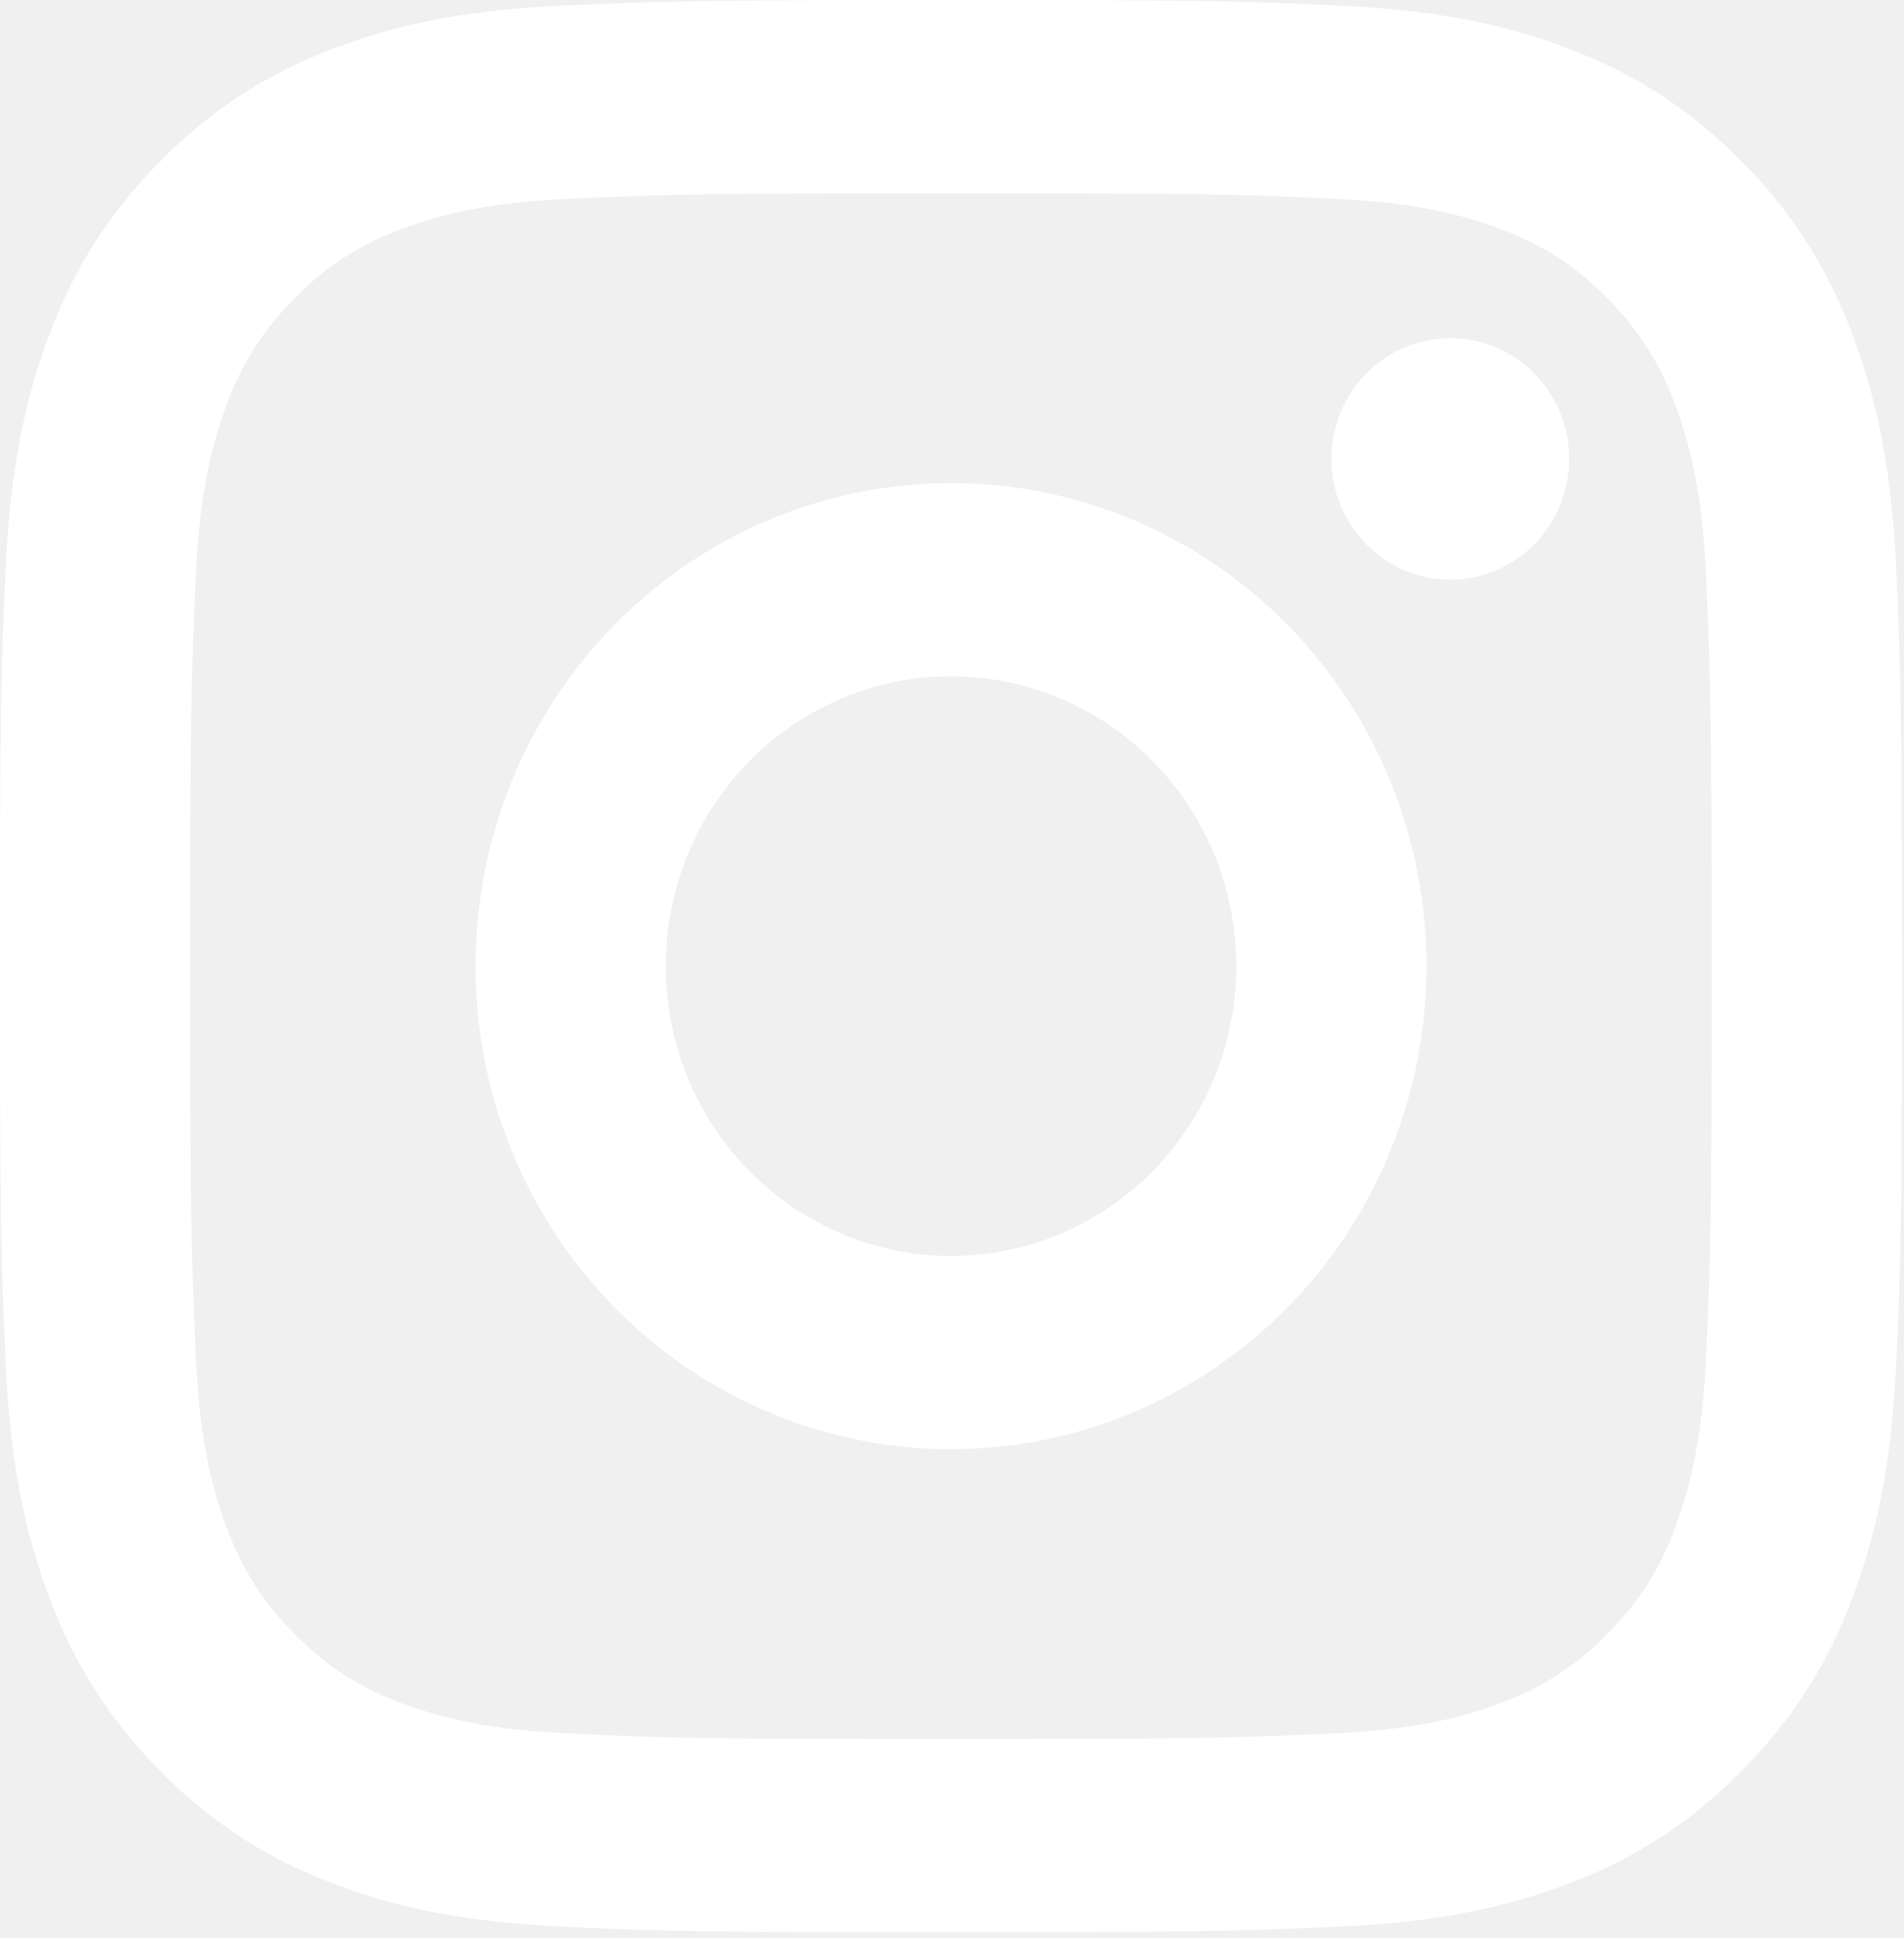
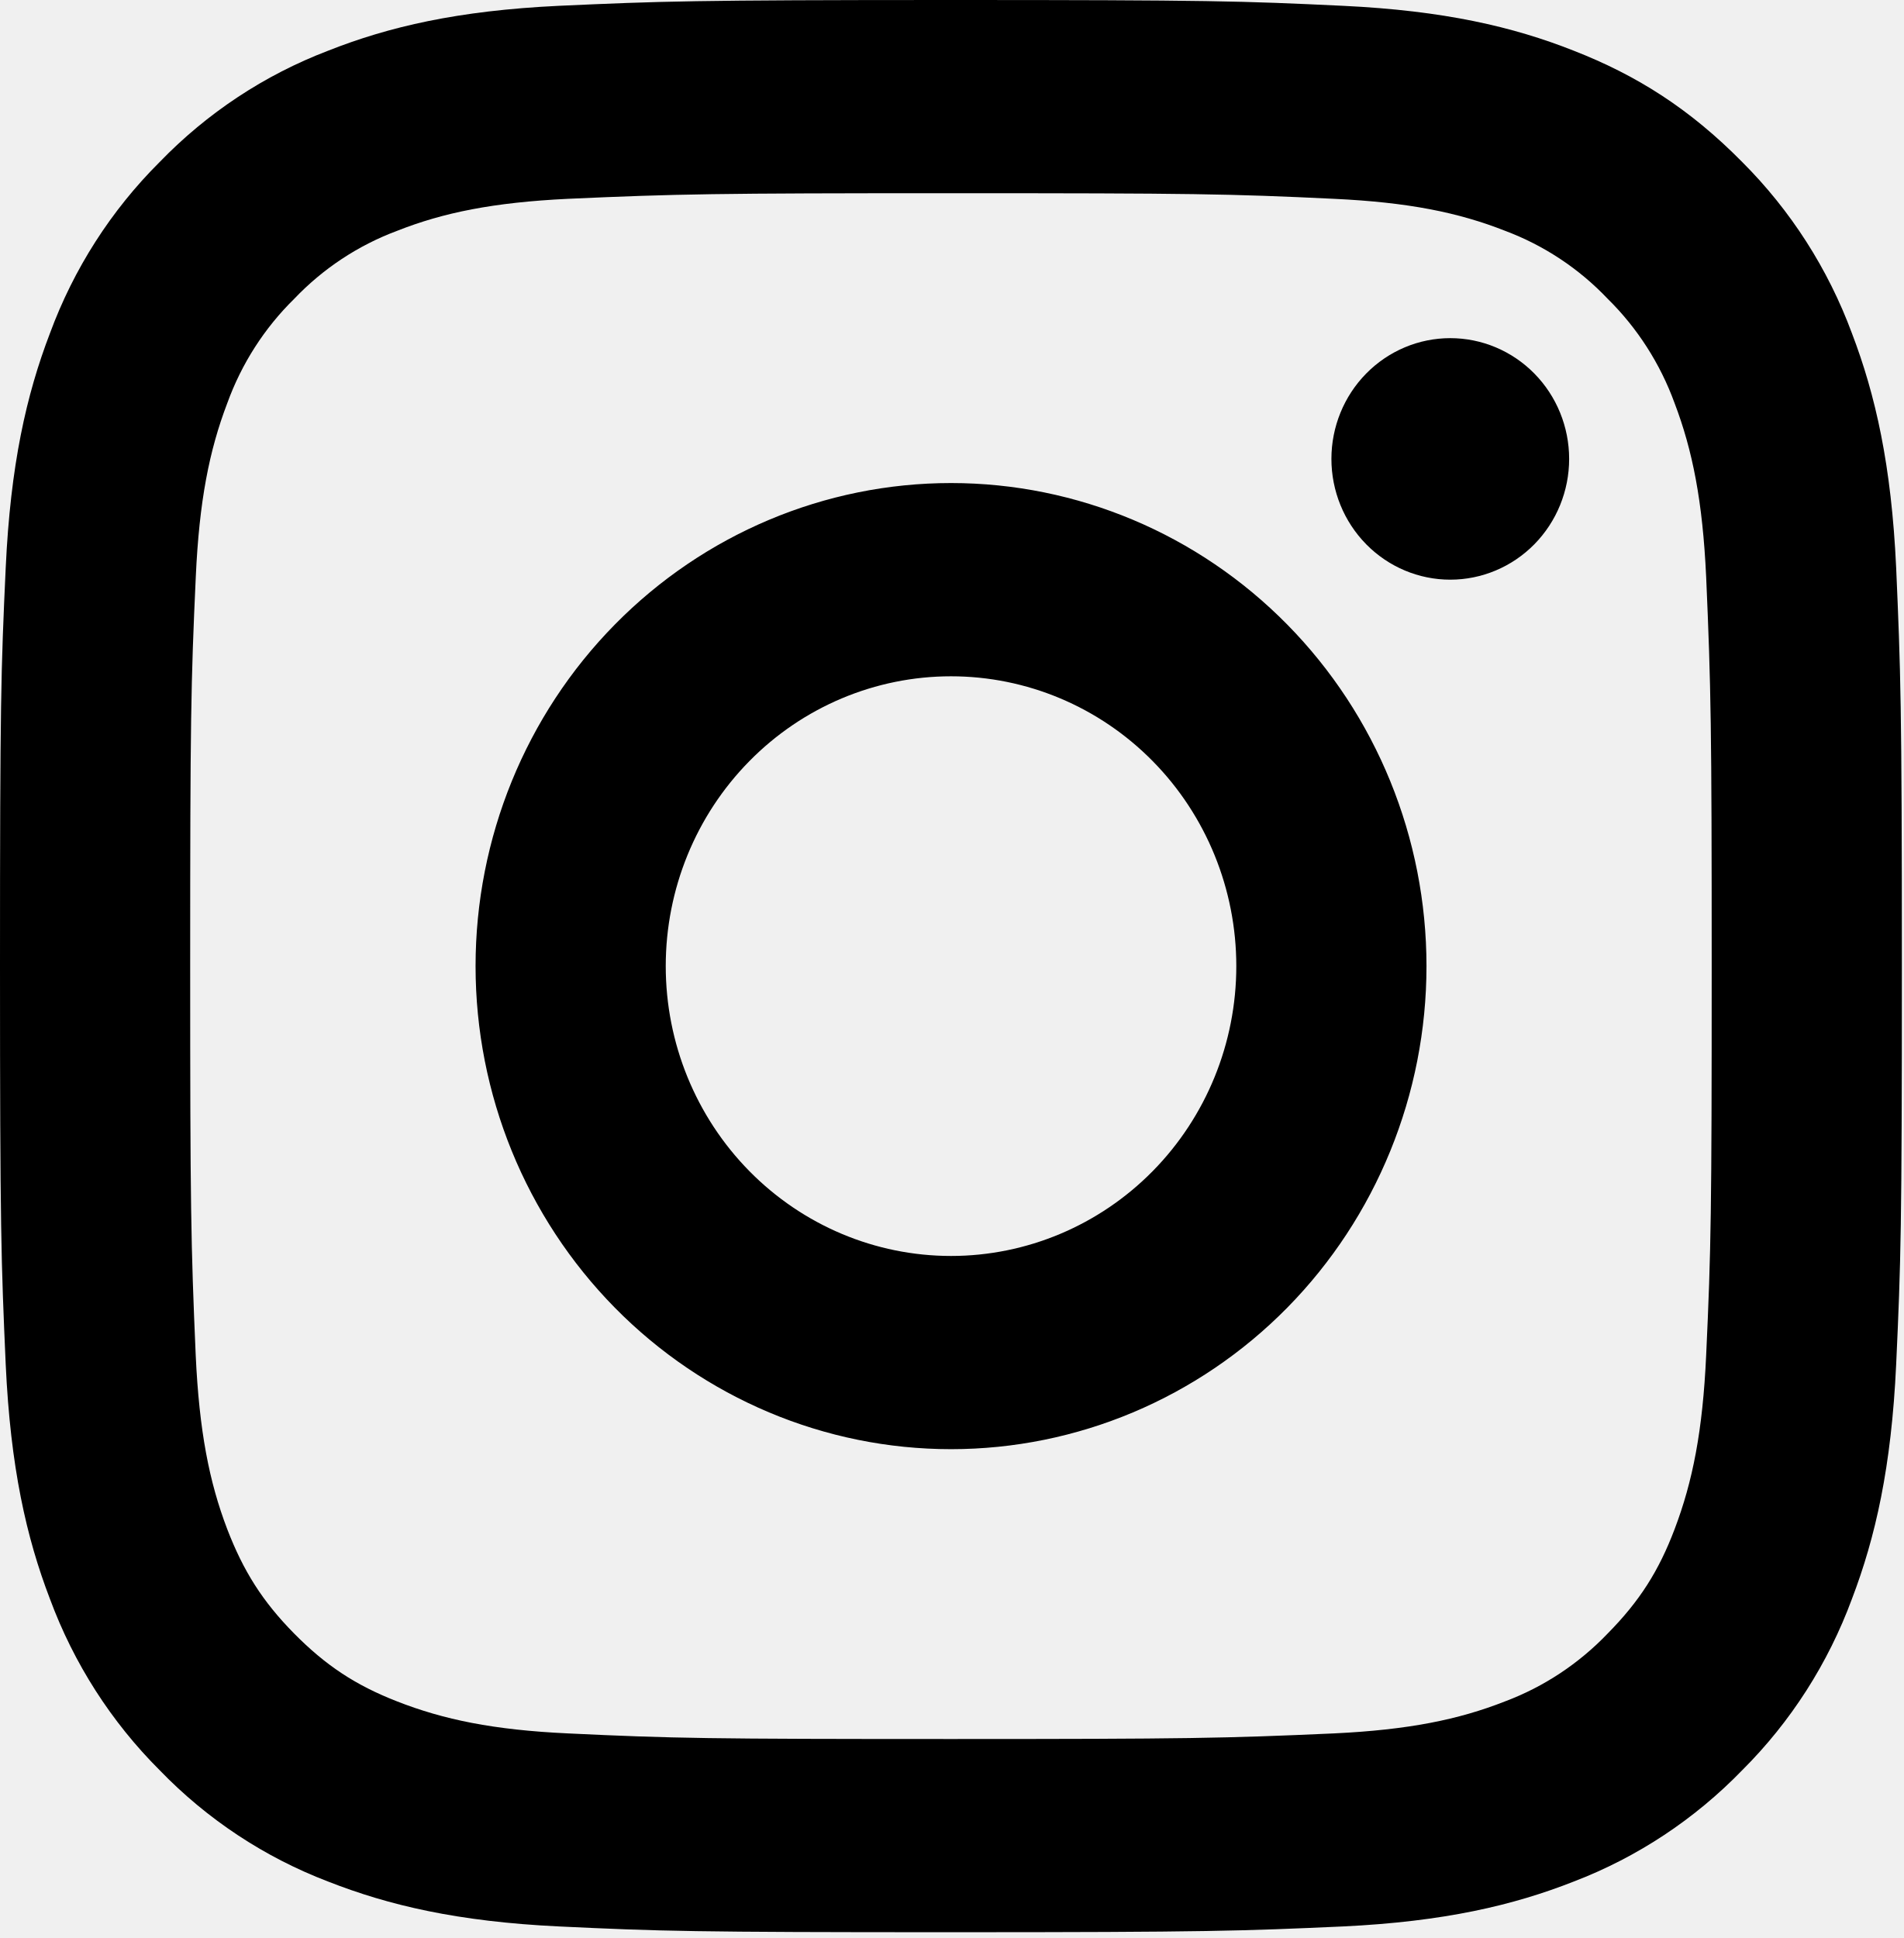
<svg xmlns="http://www.w3.org/2000/svg" width="55" height="56" viewBox="0 0 55 56" fill="none">
-   <path d="M27.479 19.542C25.293 19.542 23.196 20.424 21.651 21.995C20.105 23.565 19.236 25.695 19.236 27.917C19.236 30.138 20.105 32.268 21.651 33.839C23.196 35.409 25.293 36.292 27.479 36.292C29.665 36.292 31.762 35.409 33.308 33.839C34.854 32.268 35.722 30.138 35.722 27.917C35.722 25.695 34.854 23.565 33.308 21.995C31.762 20.424 29.665 19.542 27.479 19.542ZM27.479 13.958C31.123 13.958 34.617 15.429 37.194 18.047C39.77 20.664 41.217 24.215 41.217 27.917C41.217 31.619 39.77 35.169 37.194 37.787C34.617 40.404 31.123 41.875 27.479 41.875C23.836 41.875 20.341 40.404 17.765 37.787C15.188 35.169 13.741 31.619 13.741 27.917C13.741 24.215 15.188 20.664 17.765 18.047C20.341 15.429 23.836 13.958 27.479 13.958ZM45.339 13.26C45.339 14.186 44.977 15.073 44.333 15.728C43.689 16.382 42.815 16.75 41.904 16.75C40.993 16.75 40.12 16.382 39.476 15.728C38.832 15.073 38.47 14.186 38.47 13.26C38.47 12.335 38.832 11.447 39.476 10.793C40.12 10.139 40.993 9.771 41.904 9.771C42.815 9.771 43.689 10.139 44.333 10.793C44.977 11.447 45.339 12.335 45.339 13.26ZM27.479 5.583C20.681 5.583 19.572 5.603 16.409 5.745C14.255 5.849 12.809 6.142 11.469 6.672C10.347 7.091 9.332 7.762 8.501 8.635C7.641 9.479 6.98 10.509 6.567 11.65C6.045 13.018 5.756 14.483 5.657 16.669C5.515 19.751 5.495 20.829 5.495 27.917C5.495 34.826 5.515 35.951 5.655 39.164C5.756 41.35 6.045 42.821 6.564 44.181C7.031 45.395 7.581 46.269 8.493 47.196C9.419 48.134 10.279 48.695 11.46 49.158C12.818 49.692 14.263 49.988 16.406 50.088C19.44 50.233 20.5 50.25 27.476 50.25C34.277 50.25 35.384 50.23 38.547 50.088C40.695 49.985 42.141 49.692 43.484 49.164C44.605 48.743 45.619 48.073 46.452 47.202C47.378 46.264 47.93 45.39 48.386 44.187C48.908 42.813 49.199 41.345 49.298 39.161C49.441 36.082 49.458 35.002 49.458 27.917C49.458 21.01 49.438 19.882 49.298 16.669C49.197 14.486 48.905 13.012 48.386 11.65C47.972 10.511 47.312 9.48 46.454 8.635C45.624 7.76 44.609 7.089 43.487 6.669C42.141 6.139 40.695 5.846 38.547 5.745C35.516 5.6 34.456 5.583 27.476 5.583M27.476 0C34.942 0 35.873 0.028 38.805 0.168C41.728 0.307 43.723 0.773 45.474 1.466C47.287 2.175 48.815 3.135 50.342 4.684C51.739 6.08 52.821 7.768 53.51 9.631C54.189 11.409 54.651 13.436 54.788 16.409C54.917 19.385 54.953 20.332 54.953 27.917C54.953 35.502 54.925 36.448 54.788 39.424C54.651 42.397 54.189 44.421 53.51 46.202C52.822 48.066 51.741 49.755 50.342 51.149C48.968 52.568 47.307 53.666 45.474 54.368C43.723 55.057 41.728 55.526 38.805 55.666C35.873 55.797 34.942 55.833 27.476 55.833C20.011 55.833 19.08 55.805 16.148 55.666C13.224 55.526 11.232 55.057 9.479 54.368C7.645 53.668 5.983 52.57 4.611 51.149C3.213 49.754 2.132 48.065 1.443 46.202C0.761 44.424 0.302 42.397 0.165 39.424C0.033 36.448 0 35.502 0 27.917C0 20.332 0.027 19.385 0.165 16.409C0.302 13.436 0.761 11.412 1.443 9.631C2.13 7.767 3.211 6.078 4.611 4.684C5.983 3.264 7.645 2.166 9.479 1.466C11.23 0.773 13.222 0.307 16.148 0.168C19.082 0.036 20.014 0 27.479 0" fill="white" />
+   <path d="M27.479 19.542C25.293 19.542 23.196 20.424 21.651 21.995C20.105 23.565 19.236 25.695 19.236 27.917C19.236 30.138 20.105 32.268 21.651 33.839C23.196 35.409 25.293 36.292 27.479 36.292C29.665 36.292 31.762 35.409 33.308 33.839C34.854 32.268 35.722 30.138 35.722 27.917C35.722 25.695 34.854 23.565 33.308 21.995C31.762 20.424 29.665 19.542 27.479 19.542ZM27.479 13.958C31.123 13.958 34.617 15.429 37.194 18.047C39.77 20.664 41.217 24.215 41.217 27.917C41.217 31.619 39.77 35.169 37.194 37.787C34.617 40.404 31.123 41.875 27.479 41.875C23.836 41.875 20.341 40.404 17.765 37.787C15.188 35.169 13.741 31.619 13.741 27.917C13.741 24.215 15.188 20.664 17.765 18.047C20.341 15.429 23.836 13.958 27.479 13.958ZM45.339 13.26C45.339 14.186 44.977 15.073 44.333 15.728C43.689 16.382 42.815 16.75 41.904 16.75C40.993 16.75 40.12 16.382 39.476 15.728C38.832 15.073 38.47 14.186 38.47 13.26C38.47 12.335 38.832 11.447 39.476 10.793C40.12 10.139 40.993 9.771 41.904 9.771C42.815 9.771 43.689 10.139 44.333 10.793C44.977 11.447 45.339 12.335 45.339 13.26ZM27.479 5.583C20.681 5.583 19.572 5.603 16.409 5.745C14.255 5.849 12.809 6.142 11.469 6.672C10.347 7.091 9.332 7.762 8.501 8.635C7.641 9.479 6.98 10.509 6.567 11.65C6.045 13.018 5.756 14.483 5.657 16.669C5.515 19.751 5.495 20.829 5.495 27.917C5.495 34.826 5.515 35.951 5.655 39.164C5.756 41.35 6.045 42.821 6.564 44.181C7.031 45.395 7.581 46.269 8.493 47.196C9.419 48.134 10.279 48.695 11.46 49.158C12.818 49.692 14.263 49.988 16.406 50.088C19.44 50.233 20.5 50.25 27.476 50.25C34.277 50.25 35.384 50.23 38.547 50.088C40.695 49.985 42.141 49.692 43.484 49.164C44.605 48.743 45.619 48.073 46.452 47.202C47.378 46.264 47.93 45.39 48.386 44.187C48.908 42.813 49.199 41.345 49.298 39.161C49.441 36.082 49.458 35.002 49.458 27.917C49.458 21.01 49.438 19.882 49.298 16.669C49.197 14.486 48.905 13.012 48.386 11.65C47.972 10.511 47.312 9.48 46.454 8.635C45.624 7.76 44.609 7.089 43.487 6.669C42.141 6.139 40.695 5.846 38.547 5.745C35.516 5.6 34.456 5.583 27.476 5.583M27.476 0C34.942 0 35.873 0.028 38.805 0.168C41.728 0.307 43.723 0.773 45.474 1.466C47.287 2.175 48.815 3.135 50.342 4.684C51.739 6.08 52.821 7.768 53.51 9.631C54.189 11.409 54.651 13.436 54.788 16.409C54.917 19.385 54.953 20.332 54.953 27.917C54.953 35.502 54.925 36.448 54.788 39.424C54.651 42.397 54.189 44.421 53.51 46.202C52.822 48.066 51.741 49.755 50.342 51.149C48.968 52.568 47.307 53.666 45.474 54.368C43.723 55.057 41.728 55.526 38.805 55.666C35.873 55.797 34.942 55.833 27.476 55.833C20.011 55.833 19.08 55.805 16.148 55.666C13.224 55.526 11.232 55.057 9.479 54.368C7.645 53.668 5.983 52.57 4.611 51.149C3.213 49.754 2.132 48.065 1.443 46.202C0.761 44.424 0.302 42.397 0.165 39.424C0.033 36.448 0 35.502 0 27.917C0 20.332 0.027 19.385 0.165 16.409C0.302 13.436 0.761 11.412 1.443 9.631C2.13 7.767 3.211 6.078 4.611 4.684C5.983 3.264 7.645 2.166 9.479 1.466C11.23 0.773 13.222 0.307 16.148 0.168C19.082 0.036 20.014 0 27.479 0" fill="currentColor" />
</svg>
